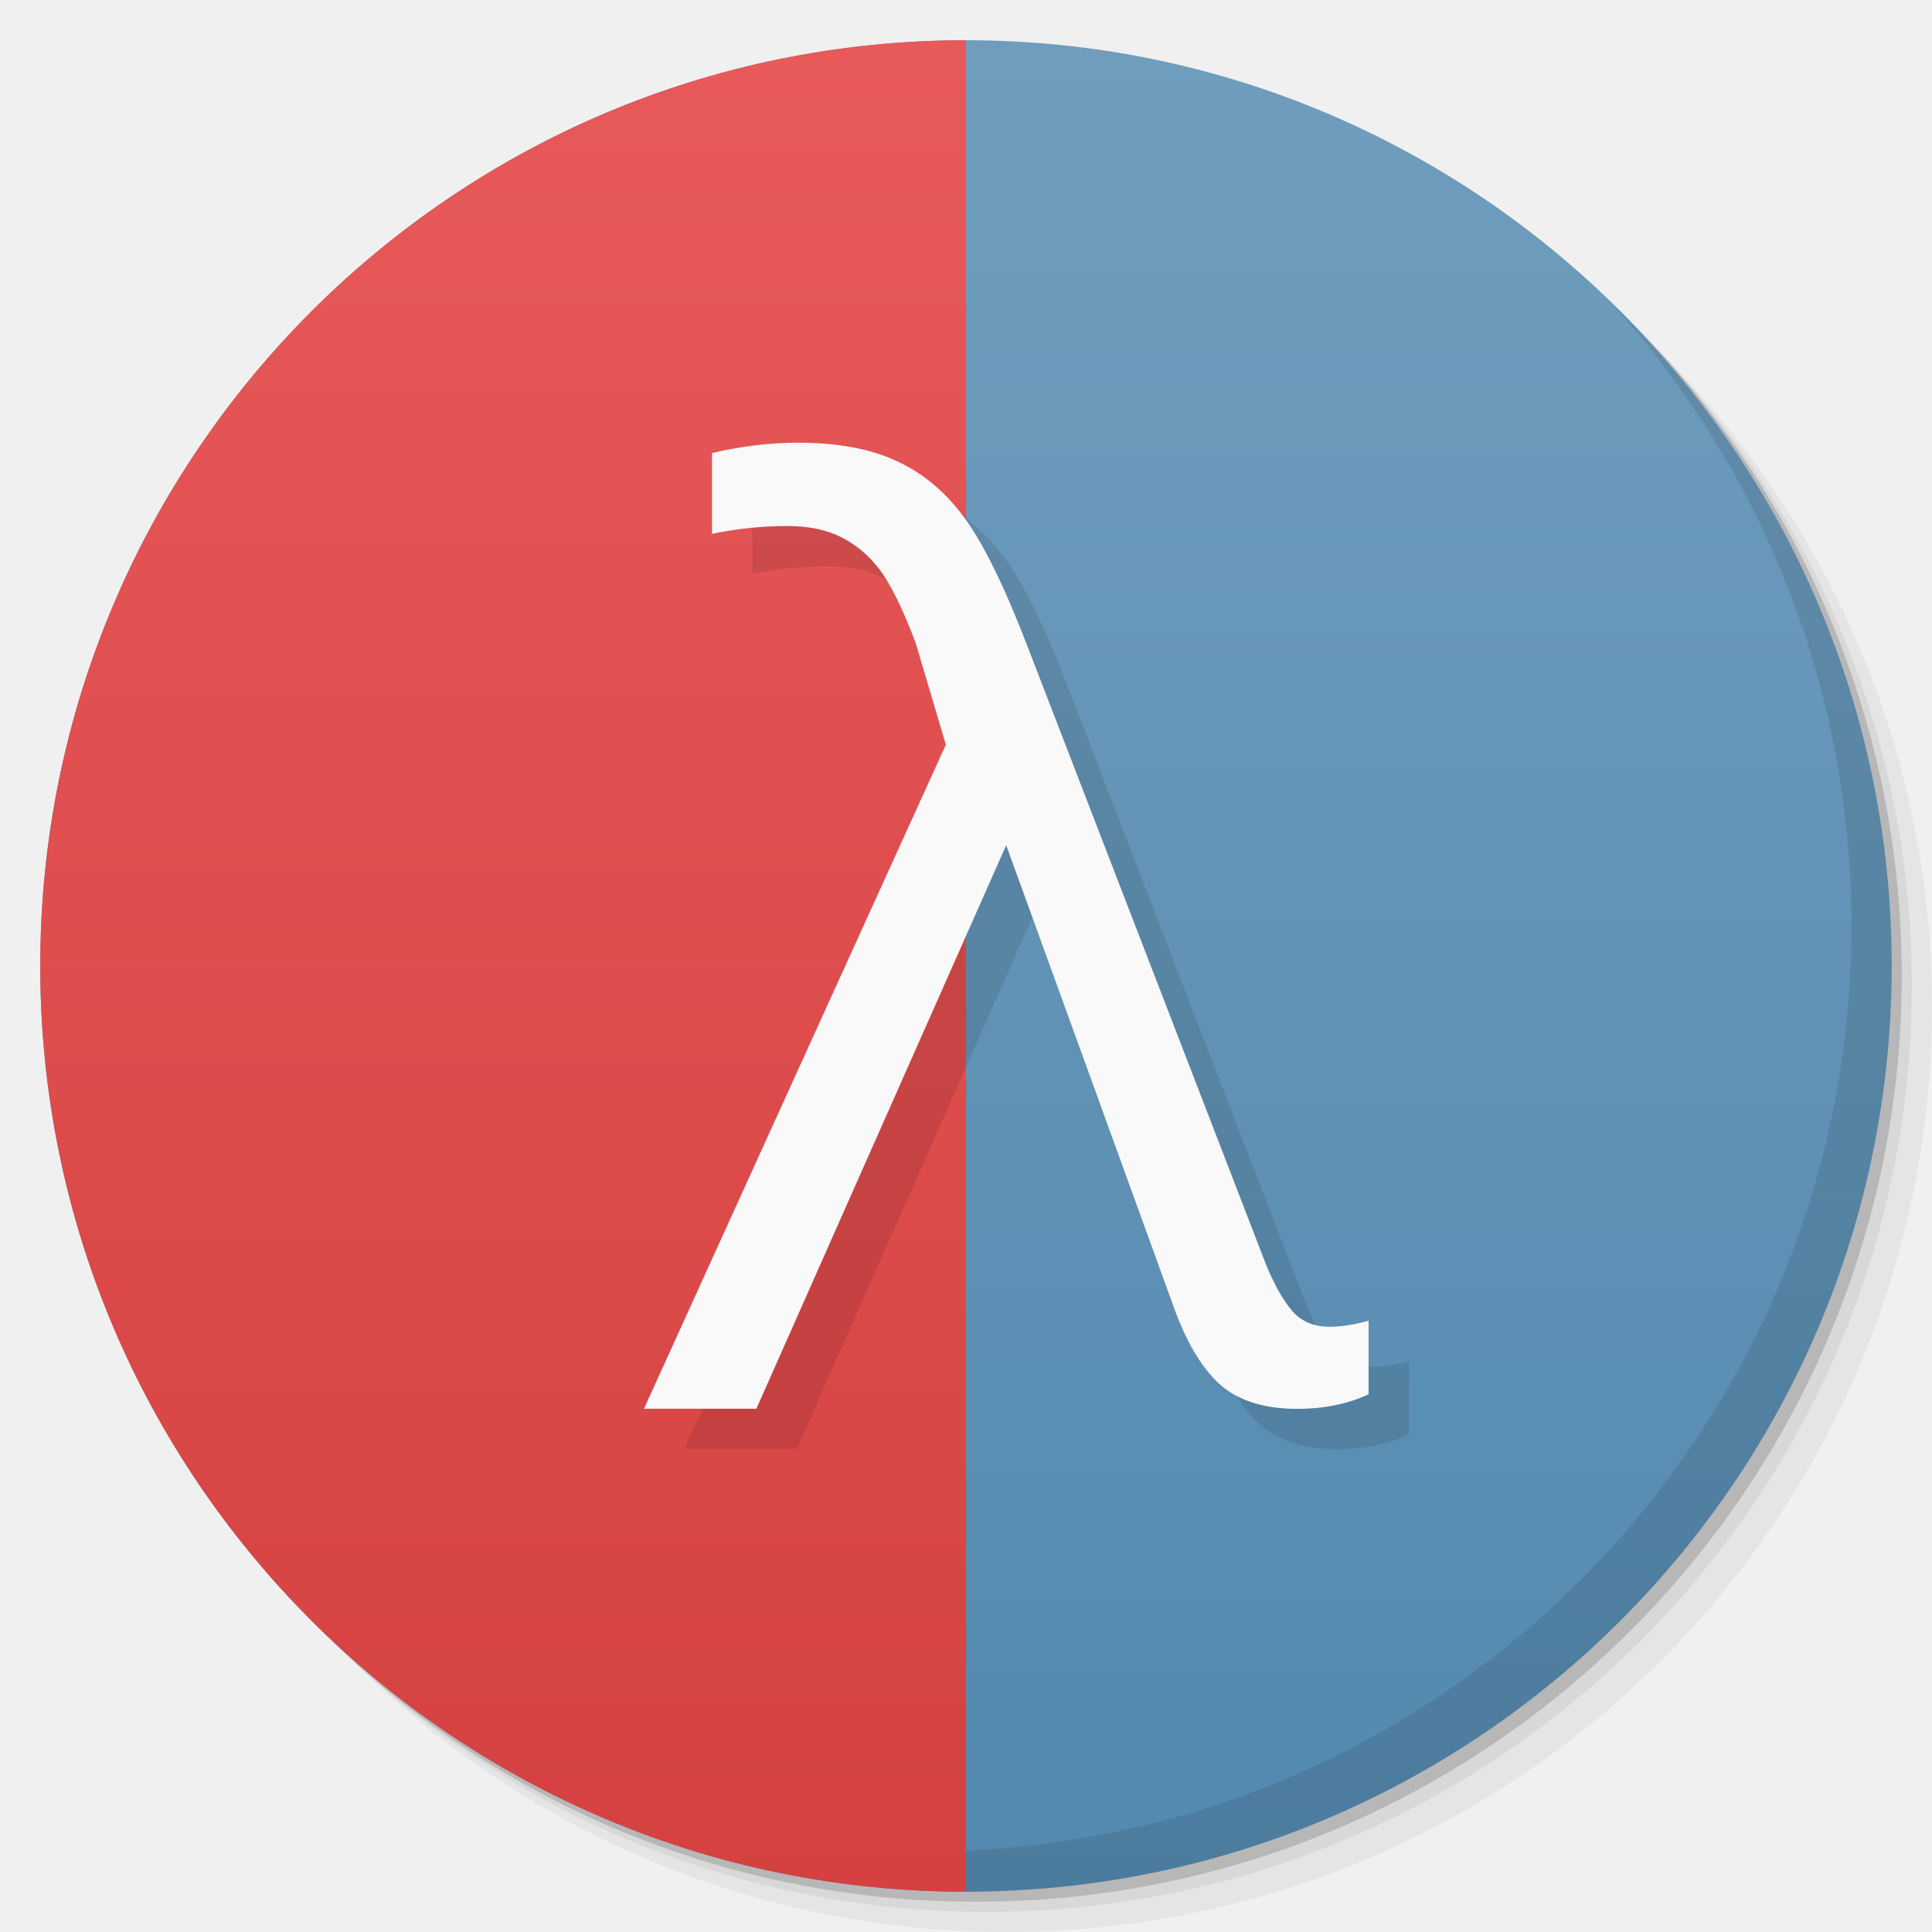
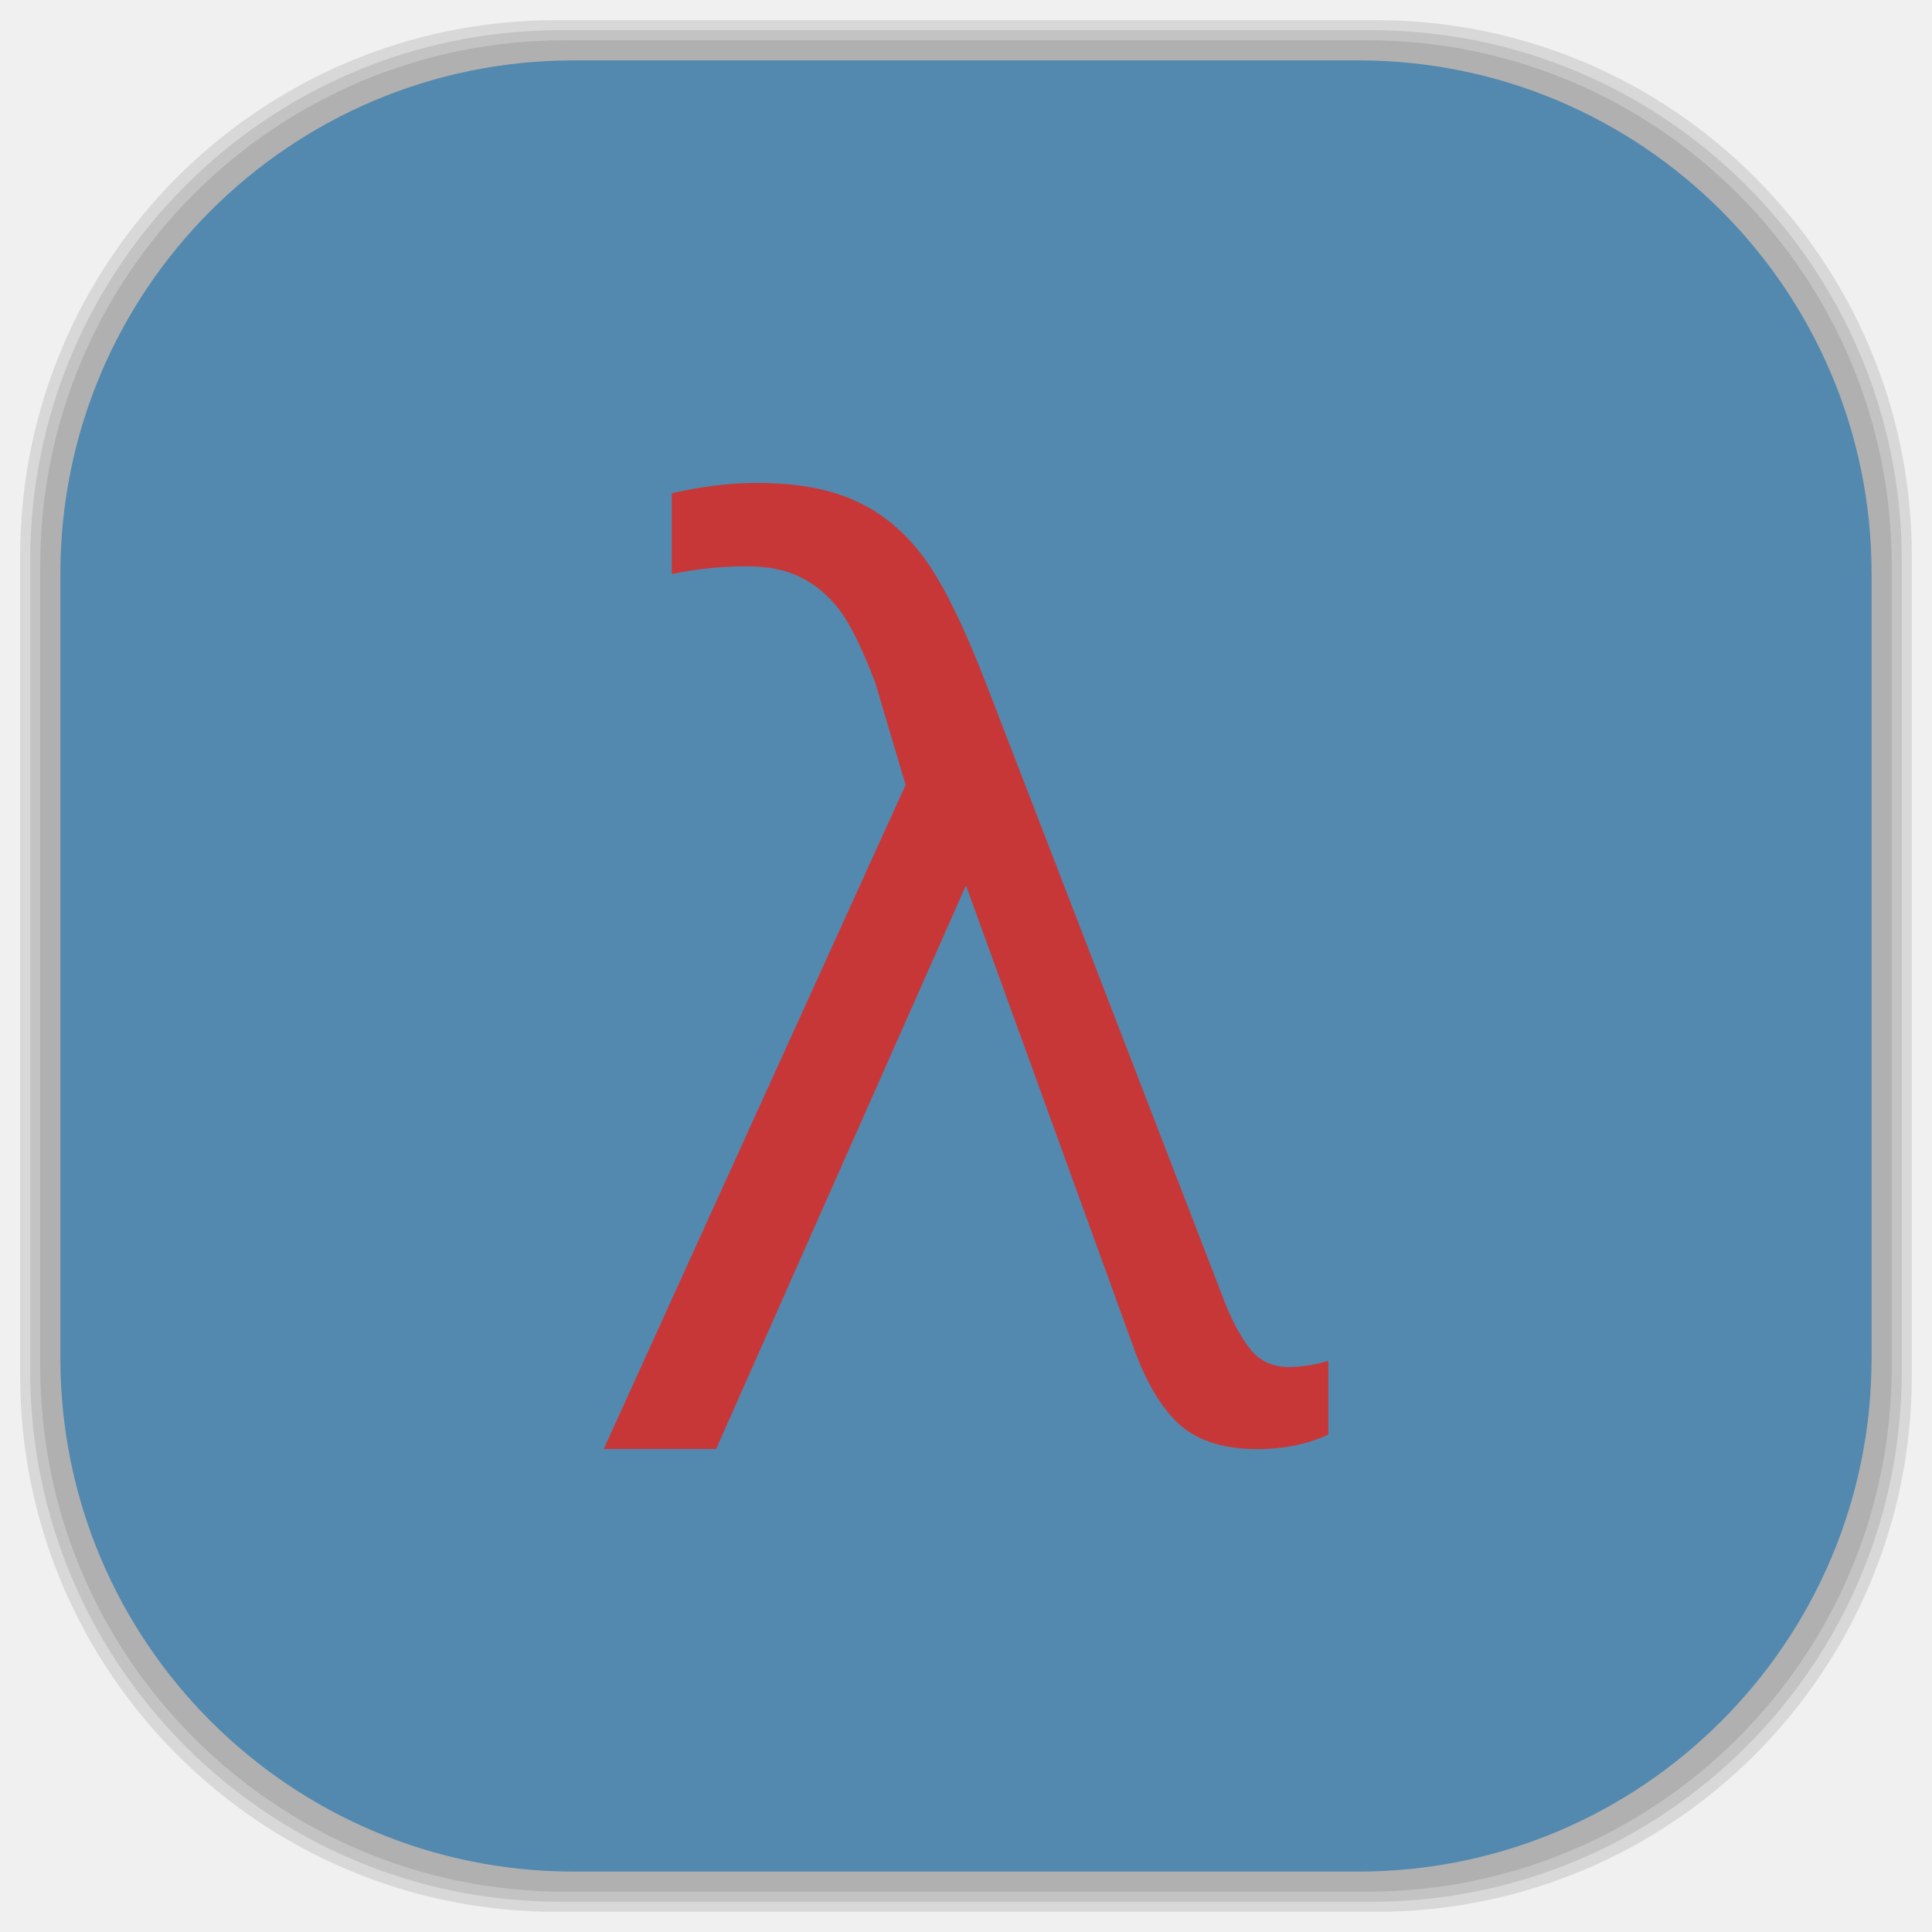
<svg xmlns="http://www.w3.org/2000/svg" xmlns:xlink="http://www.w3.org/1999/xlink" width="48" viewBox="0 0 13.547 13.547" height="48" id="svg2" version="1.1">
  <defs id="defs4">
    <linearGradient id="linearGradient4071">
      <stop style="stop-color:#d54141;stop-opacity:1;" offset="0" id="stop4073" />
      <stop style="stop-color:#e85959;stop-opacity:1;" offset="1" id="stop4075" />
    </linearGradient>
    <linearGradient id="linearGradient4027">
      <stop style="stop-color:#fe876a;stop-opacity:1;" offset="0" id="stop4029" />
      <stop style="stop-color:#ff9278;stop-opacity:1;" offset="1" id="stop4031" />
    </linearGradient>
    <linearGradient id="linearGradient4026">
      <stop style="stop-color:#666666;stop-opacity:1;" offset="0" id="stop4028" />
      <stop style="stop-color:#707070;stop-opacity:1;" offset="1" id="stop4030" />
    </linearGradient>
    <linearGradient id="linearGradient4011">
      <stop style="stop-color:#4f4f4f;stop-opacity:1;" offset="0" id="stop4013" />
      <stop style="stop-color:#595959;stop-opacity:1;" offset="1" id="stop4015" />
    </linearGradient>
    <linearGradient id="linearGradient4006">
      <stop style="stop-color:#d70909;stop-opacity:1;" offset="0" id="stop4008" />
      <stop style="stop-color:#ea0a0a;stop-opacity:1;" offset="1" id="stop4010" />
    </linearGradient>
    <linearGradient id="linearGradient3944">
      <stop style="stop-color:#333333;stop-opacity:1;" offset="0" id="stop3946" />
      <stop style="stop-color:#3d3d3d;stop-opacity:1;" offset="1" id="stop3948" />
    </linearGradient>
    <linearGradient id="0">
      <stop stop-color="#198ba6" id="stop7" />
      <stop offset="1" stop-color="#42c9e7" id="stop9" />
    </linearGradient>
    <clipPath id="clipPath11">
      <path d="m 489.217,197.275 c -2.603,0 -3.953,-1.367 -3.953,-3.971 l 0,0 0,-1.034 c 0,-2.604 1.35,-3.971 3.953,-3.971 l 0,0 1.035,0 c 2.62,0 3.97,1.367 3.97,3.971 l 0,0 0,1.034 c 0,2.604 -1.35,3.971 -3.97,3.971 l 0,0 -1.035,0 z" id="path13" />
    </clipPath>
    <linearGradient id="1">
      <stop stop-color="#620000" id="stop16" offset="0" style="stop-color:#f96963;stop-opacity:1;" />
      <stop offset="1" stop-color="#dd0f0f" id="stop18" style="stop-color:#f96963;stop-opacity:1;" />
    </linearGradient>
    <clipPath id="clipPath20">
      <rect y="223" x="307" height="42" width="42" transform="matrix(0,1,-1,0,0,0)" fill="url(#2)" color="#bebebe" rx="9" id="rect22" />
    </clipPath>
    <linearGradient xlink:href="#1" id="2" gradientUnits="userSpaceOnUse" gradientTransform="matrix(0.175,0,0,0.175,302.8,216)" y1="280" x2="0" y2="40" />
    <clipPath id="clipPath25">
      <rect y="85" x="433" height="22" width="22" fill="url(#3)" color="#bebebe" rx="4" id="rect27" />
    </clipPath>
    <linearGradient xlink:href="#1" id="3" gradientUnits="userSpaceOnUse" gradientTransform="matrix(0.0875,0,0,0.0875,430.9,81.5)" y1="291.43" x2="0" y2="40" />
    <clipPath id="clipPath30">
      <rect width="30" height="30" x="433" y="37" fill="url(#4)" color="#bebebe" rx="6" id="rect32" />
    </clipPath>
    <linearGradient xlink:href="#1" id="4" gradientUnits="userSpaceOnUse" gradientTransform="matrix(0.1193182,0,0,0.1193182,430.1364,32.22727)" y1="291.43" x2="0" y2="40" />
    <clipPath id="clipPath35">
      <rect width="16" height="16" x="304" y="212" transform="matrix(0,1,-1,0,0,0)" fill="url(#5)" color="#bebebe" rx="3" id="rect37" />
    </clipPath>
    <linearGradient xlink:href="#1" id="5" gradientUnits="userSpaceOnUse" gradientTransform="matrix(0.06666667,0,0,0.06666667,302.4,209.3333)" y1="280" x2="0" y2="40" />
    <clipPath id="clipPath40">
      <rect y="46" x="34" height="220" width="220" fill="url(#6)" color="#bebebe" rx="50" id="rect42" />
    </clipPath>
    <linearGradient xlink:href="#1" id="6" gradientUnits="userSpaceOnUse" gradientTransform="translate(0,-4)" y1="280" x2="0" y2="40" />
    <clipPath id="clipPath45">
      <rect y="142" x="290" height="60" width="60" fill="url(#7)" color="#bebebe" rx="12.5" id="rect47" />
    </clipPath>
    <linearGradient xlink:href="#1" id="7" gradientUnits="userSpaceOnUse" y1="204" x2="0" y2="140" />
    <clipPath id="clipPath50">
      <rect width="88" height="88" x="292" y="32" fill="url(#8)" color="#bebebe" rx="18" id="rect52" />
    </clipPath>
    <linearGradient xlink:href="#1" id="8" gradientUnits="userSpaceOnUse" y1="124" x2="0" y2="28" />
    <clipPath id="clipPath55">
      <rect y="101" x="417" height="22" width="22" fill="url(#9)" color="#bebebe" rx="5" id="rect57" />
    </clipPath>
    <linearGradient xlink:href="#1" id="9" gradientUnits="userSpaceOnUse" gradientTransform="matrix(0.0875,0,0,0.0875,414.9,97.5)" y1="302.86" x2="0" y2="28.571" />
    <clipPath id="clipPath60">
      <rect width="30" height="30" x="417" y="53" fill="url(#A)" color="#bebebe" rx="7" id="rect62" />
    </clipPath>
    <linearGradient xlink:href="#1" id="A" gradientUnits="userSpaceOnUse" gradientTransform="matrix(0.1193182,0,0,0.1193182,414.1364,48.22727)" y1="299.81" x2="0" y2="31.619" />
    <use id="B" opacity="0.2" fill="#ffffff" xlink:href="#U" />
    <clipPath id="clipPath66">
      <use xlink:href="#B" transform="matrix(8,0,0,8,-2141.576,-54.42424)" id="use68" />
    </clipPath>
    <clipPath id="clipPath70">
      <use xlink:href="#B" id="use72" />
    </clipPath>
    <use id="C" fill="none" xlink:href="#U" />
    <clipPath id="clipPath75">
      <use xlink:href="#C" id="use77" />
    </clipPath>
    <clipPath id="clipPath79">
      <use transform="matrix(8,0,0,8,-2141.576,-54.42424)" xlink:href="#C" id="use81" />
    </clipPath>
    <use id="D" fill="none" xlink:href="#U" />
    <clipPath id="clipPath84">
      <use xlink:href="#D" id="use86" />
    </clipPath>
    <clipPath id="clipPath88">
      <use transform="matrix(8,0,0,8,-2141.576,-54.42424)" xlink:href="#D" id="use90" />
    </clipPath>
    <use id="E" fill="none" xlink:href="#U" />
    <clipPath id="clipPath93">
      <use xlink:href="#E" id="use95" />
    </clipPath>
    <clipPath id="clipPath97">
      <use transform="matrix(8,0,0,8,-2141.576,-54.42424)" xlink:href="#E" id="use99" />
    </clipPath>
    <use id="F" fill="none" xlink:href="#U" />
    <clipPath id="clipPath102">
      <use xlink:href="#F" id="use104" />
    </clipPath>
    <clipPath id="clipPath106">
      <use transform="matrix(8,0,0,8,-2141.576,-54.42424)" xlink:href="#F" id="use108" />
    </clipPath>
    <use id="G" fill="none" xlink:href="#U" />
    <clipPath id="clipPath111">
      <use xlink:href="#G" id="use113" />
    </clipPath>
    <clipPath id="clipPath115">
      <use transform="matrix(8,0,0,8,-2141.576,-54.42424)" xlink:href="#G" id="use117" />
    </clipPath>
    <use id="H" fill="none" xlink:href="#U" />
    <clipPath id="clipPath120">
      <use xlink:href="#H" id="use122" />
    </clipPath>
    <clipPath id="clipPath124">
      <use transform="matrix(8,0,0,8,-2141.576,-54.42424)" xlink:href="#H" id="use126" />
    </clipPath>
    <use id="I" fill="none" xlink:href="#U" />
    <clipPath id="clipPath129">
      <use xlink:href="#I" id="use131" />
    </clipPath>
    <clipPath id="clipPath133">
      <rect y="223" x="307" height="42" width="42" transform="matrix(0,1,-1,0,0,0)" fill="url(#2)" color="#bebebe" rx="9" id="rect135" />
    </clipPath>
    <clipPath id="clipPath137">
      <rect y="85" x="433" height="22" width="22" fill="url(#3)" color="#bebebe" rx="4" id="rect139" />
    </clipPath>
    <clipPath id="clipPath141">
      <rect width="30" height="30" x="433" y="37" fill="url(#4)" color="#bebebe" rx="6" id="rect143" />
    </clipPath>
    <clipPath id="clipPath145">
      <rect width="16" height="16" x="304" y="212" transform="matrix(0,1,-1,0,0,0)" fill="url(#5)" color="#bebebe" rx="3" id="rect147" />
    </clipPath>
    <clipPath id="clipPath149">
      <rect y="46" x="34" height="220" width="220" fill="url(#6)" color="#bebebe" rx="50" id="rect151" />
    </clipPath>
    <clipPath id="clipPath153">
      <rect y="142" x="290" height="60" width="60" fill="url(#7)" color="#bebebe" rx="12.5" id="rect155" />
    </clipPath>
    <clipPath id="clipPath157">
      <rect width="88" height="88" x="292" y="32" fill="url(#8)" color="#bebebe" rx="18" id="rect159" />
    </clipPath>
    <clipPath id="clipPath161">
      <rect y="101" x="417" height="22" width="22" fill="url(#9)" color="#bebebe" rx="5" id="rect163" />
    </clipPath>
    <clipPath id="clipPath165">
      <rect width="30" height="30" x="417" y="53" fill="url(#A)" color="#bebebe" rx="7" id="rect167" />
    </clipPath>
    <clipPath id="clipPath169">
      <use transform="matrix(8,0,0,8,-2141.576,-54.42424)" xlink:href="#I" id="use171" />
    </clipPath>
    <use id="J" fill="none" xlink:href="#U" />
    <clipPath id="clipPath174">
      <use xlink:href="#J" id="use176" />
    </clipPath>
    <clipPath id="clipPath178">
      <use transform="matrix(8,0,0,8,-2141.576,-54.42424)" xlink:href="#J" id="use180" />
    </clipPath>
    <use id="K" fill="none" xlink:href="#U" />
    <clipPath id="clipPath183">
      <use xlink:href="#K" id="use185" />
    </clipPath>
    <clipPath id="clipPath187">
      <use transform="matrix(8,0,0,8,-2141.576,-54.42424)" xlink:href="#K" id="use189" />
    </clipPath>
    <use id="L" fill="none" xlink:href="#U" />
    <clipPath id="clipPath192">
      <use xlink:href="#L" id="use194" />
    </clipPath>
    <clipPath id="clipPath196">
      <use transform="matrix(8,0,0,8,-2141.576,-54.42424)" xlink:href="#L" id="use198" />
    </clipPath>
    <use id="M" fill="none" xlink:href="#U" />
    <clipPath id="clipPath201">
      <use xlink:href="#M" id="use203" />
    </clipPath>
    <clipPath id="clipPath205">
      <use transform="matrix(8,0,0,8,-2141.576,-54.42424)" xlink:href="#M" id="use207" />
    </clipPath>
    <use id="N" fill="none" xlink:href="#U" />
    <clipPath id="clipPath210">
      <use xlink:href="#N" id="use212" />
    </clipPath>
    <clipPath id="clipPath214">
      <use transform="matrix(8,0,0,8,-2141.576,-54.42424)" xlink:href="#N" id="use216" />
    </clipPath>
    <use id="O" fill="none" xlink:href="#U" />
    <clipPath id="clipPath219">
      <use xlink:href="#O" id="use221" />
    </clipPath>
    <clipPath id="clipPath223">
      <use transform="matrix(8,0,0,8,-2141.576,-54.42424)" xlink:href="#O" id="use225" />
    </clipPath>
    <clipPath id="clipPath227">
      <path d="m 296,26 a 10,10 0 1 1 -20,0 10,10 0 1 1 20,0 z" id="path229" />
    </clipPath>
    <linearGradient gradientUnits="userSpaceOnUse" x2="0" y2="40" y1="280" xlink:href="#Q" id="P" gradientTransform="matrix(.175 0 0 .175 302.8 216)" />
    <linearGradient id="Q">
      <stop stop-color="#151515" id="stop233" />
      <stop offset="1" stop-color="#222" id="stop235" />
    </linearGradient>
    <linearGradient gradientUnits="userSpaceOnUse" x2="0" y2="90" y1="230" xlink:href="#Q" id="R" gradientTransform="matrix(.375 0 0 .375 298 16)" />
    <linearGradient gradientUnits="userSpaceOnUse" x2="0" y2="90" y1="230" xlink:href="#Q" id="S" gradientTransform="matrix(.25 0 0 .25 300 132)" />
    <clipPath id="clipPath239">
      <rect height="20" rx="4" y="78" x="434" width="20" color="#bebebe" id="rect241" />
    </clipPath>
    <clipPath id="clipPath243">
      <rect height="22" rx="4" y="77" x="433" width="22" color="#bebebe" id="rect245" />
    </clipPath>
    <clipPath id="clipPath247">
      <rect height="22" rx="5" y="77" x="433" width="22" color="#bebebe" id="rect249" />
    </clipPath>
    <clipPath id="clipPath251">
      <rect height="30" rx="6" y="29" x="433" width="30" color="#bebebe" id="rect253" />
    </clipPath>
    <clipPath id="clipPath255">
      <rect transform="matrix(0 -1 1 0 0 0)" height="60" rx="12.5" y="142" x="306" width="60" fill="url(#S)" color="#bebebe" id="rect257" />
    </clipPath>
    <clipPath id="clipPath259">
      <rect height="90" rx="18.75" y="31" x="307" width="90" fill="url(#R)" color="#bebebe" id="rect261" />
    </clipPath>
    <clipPath id="clipPath263">
      <rect height="30" rx="4" y="29" x="433" width="30" opacity="0.2" fill="#6d6d6d" color="#bebebe" id="rect265" />
    </clipPath>
    <clipPath id="clipPath267">
      <rect height="22" rx="3" y="77" x="433" width="22" opacity="0.2" fill="#6d6d6d" color="#bebebe" id="rect269" />
    </clipPath>
    <clipPath id="clipPath271">
      <path d="m 144,70 c -49.706,0 -90,40.294 -90,90 0,49.706 40.294,90 90,90 49.706,0 90,-40.294 90,-90 0,-49.706 -40.294,-90 -90,-90 z m 0,32.188 c 32.033,0 58,25.967 58,58 0,32.033 -25.967,58 -58,58 -32.033,0 -58,-25.967 -58,-58 0,-32.033 25.967,-58 58,-58 z" id="path273" />
    </clipPath>
    <clipPath id="clipPath275">
      <path d="m 152,204 a 8,8 0 1 1 -16,0 8,8 0 1 1 16,0 z" id="path277" />
    </clipPath>
    <clipPath id="clipPath279">
      <rect height="16" rx="3" y="116" x="432" width="16" color="#bebebe" id="rect281" />
    </clipPath>
    <clipPath id="clipPath283">
      <path d="m 145,215 c 33.137,0 60,-26.863 60,-60 0,-33.137 -26.863,-60 -60,-60 -33.137,0 -60,26.863 -60,60 0,12.507 3.829,24.106 10.375,33.719 L 89,211 111.281,204.625 C 120.894,211.172 132.493,215 145,215 z" id="path285" />
    </clipPath>
    <clipPath id="clipPath287">
      <path d="m 98.031,23.191 c -41.492,1.052 -74.844,35.068 -74.844,76.812 0,42.407 34.406,76.812 76.812,76.812 42.407,0 76.812,-34.406 76.812,-76.812 0,-42.407 -34.406,-76.812 -76.812,-76.812 -0.663,0 -1.31,-0.017 -1.969,0 z M 100,50.66 c 27.245,0 49.344,22.099 49.344,49.344 -1e-5,27.245 -22.099,49.344 -49.344,49.344 -27.245,-1e-5 -49.344,-22.099 -49.344,-49.344 0,-27.245 22.099,-49.344 49.344,-49.344 z" id="path289" />
    </clipPath>
    <clipPath id="clipPath291">
      <rect height="16" rx="2" y="116" x="432" width="16" opacity="0.2" fill="#6d6d6d" color="#bebebe" id="rect293" />
    </clipPath>
    <clipPath id="clipPath295">
      <rect height="240" rx="50" y="36" x="24" width="240" fill="#986767" color="#bebebe" id="rect297" />
    </clipPath>
    <clipPath id="clipPath299">
      <rect transform="rotate(90)" height="42" rx="9" y="223" x="307" width="42" fill="url(#P)" color="#bebebe" id="rect301" />
    </clipPath>
    <linearGradient xlink:href="#0" id="T" gradientUnits="userSpaceOnUse" gradientTransform="matrix(1.210546,0,0,1.212299,-131.3481,-325.0735)" y1="279.1" x2="0" y2="268.33" />
    <path id="U" d="m 296,26 a 10,10 0 1 1 -20,0 10,10 0 1 1 20,0 z" color="#000000" />
    <linearGradient xlink:href="#W" id="V" y1="46.752" x2="0" y2="-24.433" gradientUnits="userSpaceOnUse" />
    <linearGradient id="W">
      <stop stop-color="#c7c7c7" id="stop307" />
      <stop offset="1" stop-color="#dedede" id="stop309" />
    </linearGradient>
    <linearGradient xlink:href="#W" id="linearGradient3312" gradientUnits="userSpaceOnUse" y1="46.752" x2="0" y2="-24.433" gradientTransform="matrix(0.2363048,0,0,0.1863373,-11.35038,4.834975)" />
    <linearGradient xlink:href="#W-1" id="linearGradient3312-3" gradientUnits="userSpaceOnUse" y1="46.752" x2="0" y2="-24.433" gradientTransform="matrix(0.2363048,0,0,0.1863373,-11.35038,4.834975)" />
    <linearGradient id="W-1">
      <stop stop-color="#c7c7c7" id="stop307-9" />
      <stop offset="1" stop-color="#dedede" id="stop309-6" />
    </linearGradient>
    <linearGradient xlink:href="#1" id="linearGradient3938" x1="7.056" y1="13.264" x2="6.773" y2="0.282" gradientUnits="userSpaceOnUse" />
    <linearGradient xlink:href="#linearGradient3944" id="linearGradient3990" gradientUnits="userSpaceOnUse" x1="-25.5" y1="15" x2="-25.5" y2="11" />
    <linearGradient xlink:href="#linearGradient3944" id="linearGradient3992" gradientUnits="userSpaceOnUse" x1="-25.5" y1="15" x2="-25.5" y2="11" gradientTransform="matrix(15.33333,0,0,11.5,415,-125.5)" />
    <linearGradient xlink:href="#linearGradient3944" id="linearGradient4001" gradientUnits="userSpaceOnUse" x1="-25.5" y1="15" x2="-25.5" y2="11" />
    <linearGradient xlink:href="#linearGradient3944" id="linearGradient4008" gradientUnits="userSpaceOnUse" x1="-25.5" y1="15" x2="-25.5" y2="11" />
    <linearGradient xlink:href="#linearGradient3944" id="linearGradient4013" gradientUnits="userSpaceOnUse" x1="-25.5" y1="15" x2="-25.5" y2="11" />
    <linearGradient xlink:href="#linearGradient3944" id="linearGradient4015" gradientUnits="userSpaceOnUse" x1="-25.5" y1="15" x2="-25.5" y2="11" gradientTransform="matrix(15.33333,0,0,11.5,415,-125.5)" />
    <linearGradient xlink:href="#linearGradient3944" id="linearGradient4022" gradientUnits="userSpaceOnUse" x1="-25.5" y1="15" x2="-25.5" y2="11" />
    <linearGradient xlink:href="#linearGradient3944" id="linearGradient4024" gradientUnits="userSpaceOnUse" x1="-25.5" y1="15" x2="-25.5" y2="11" gradientTransform="matrix(15.33333,0,0,11.5,415,-125.5)" />
    <linearGradient xlink:href="#linearGradient3944" id="linearGradient4031" gradientUnits="userSpaceOnUse" x1="-25.5" y1="15" x2="-25.5" y2="11" />
    <linearGradient xlink:href="#linearGradient3944" id="linearGradient4036" gradientUnits="userSpaceOnUse" x1="-25.5" y1="15" x2="-25.5" y2="11" />
    <linearGradient xlink:href="#linearGradient4460" id="linearGradient3019" gradientUnits="userSpaceOnUse" gradientTransform="matrix(1.10525,0,0,1.10525,-148.5372,-295.8149)" y1="279.096" x2="0" y2="268.33" />
    <linearGradient id="linearGradient4460">
      <stop offset="0" style="stop-color:#1d1d1d" id="stop7-3" />
      <stop offset="1" style="stop-color:#333" id="stop9-8" />
    </linearGradient>
    <linearGradient xlink:href="#linearGradient3798" id="linearGradient3804" x1="24" y1="47" x2="24" y2="1" gradientUnits="userSpaceOnUse" />
    <linearGradient id="linearGradient3798">
      <stop style="stop-color:#656565;stop-opacity:1;" offset="0" id="stop3800" />
      <stop style="stop-color:#6f6f6f;stop-opacity:1;" offset="1" id="stop3802" />
    </linearGradient>
    <linearGradient gradientTransform="matrix(0.2822222,0,0,0.2822222,14.97003,0.2173797)" y2="1" x2="24" y1="47" x1="24" gradientUnits="userSpaceOnUse" id="linearGradient3244" xlink:href="#linearGradient3798" />
    <linearGradient gradientTransform="translate(0,-1004.362)" y2="1047.36" x2="0" y1="1028.36" gradientUnits="userSpaceOnUse" id="0-8" xlink:href="#1-8" />
    <linearGradient id="1-8">
      <stop stop-color="#ffffff" id="stop3236" />
      <stop offset="1" stop-color="#ffffff" stop-opacity="0" id="stop3238" />
    </linearGradient>
    <linearGradient xlink:href="#3-9" id="2-6" gradientUnits="userSpaceOnUse" y1="1028.36" x2="0" y2="1047.36" gradientTransform="matrix(1,0,0,-1,0,1052.362)" />
    <linearGradient id="3-9">
      <stop id="stop3242" />
      <stop offset="1" stop-opacity="0" id="stop3244" />
    </linearGradient>
    <linearGradient xlink:href="#linearGradient3979" id="linearGradient3985" x1="46.981" y1="13.914" x2="92.631" y2="13.914" gradientUnits="userSpaceOnUse" />
    <linearGradient id="linearGradient3979">
      <stop style="stop-color:#00b6c0;stop-opacity:1;" offset="0" id="stop3981" />
      <stop style="stop-color:#00c9d4;stop-opacity:1;" offset="1" id="stop3983" />
    </linearGradient>
    <linearGradient y2="13.914" x2="92.631" y1="13.914" x1="46.981" gradientUnits="userSpaceOnUse" id="linearGradient3241" xlink:href="#linearGradient3979" />
    <linearGradient xlink:href="#linearGradient3988" id="linearGradient3994" x1="46.981" y1="13.914" x2="92.631" y2="13.914" gradientUnits="userSpaceOnUse" />
    <linearGradient id="linearGradient3988">
      <stop style="stop-color:#4ec5d6;stop-opacity:1;" offset="0" id="stop3990" />
      <stop style="stop-color:#5ecada;stop-opacity:1;" offset="1" id="stop3992" />
    </linearGradient>
    <linearGradient y2="13.914" x2="92.631" y1="13.914" x1="46.981" gradientUnits="userSpaceOnUse" id="linearGradient3246" xlink:href="#linearGradient3988" />
    <linearGradient xlink:href="#linearGradient4016" id="linearGradient4023" x1="46.981" y1="13.914" x2="92.631" y2="13.914" gradientUnits="userSpaceOnUse" />
    <linearGradient id="linearGradient4016">
      <stop style="stop-color:#005699;stop-opacity:1;" offset="0" id="stop4018" />
      <stop style="stop-color:#0061ac;stop-opacity:1;" offset="1" id="stop4020" />
    </linearGradient>
    <linearGradient y2="13.914" x2="92.631" y1="13.914" x1="46.981" gradientUnits="userSpaceOnUse" id="linearGradient3242" xlink:href="#linearGradient4016" />
    <linearGradient xlink:href="#0-89" id="1-9" x1="7.098" y1="13.146" x2="7.06" y2="1.05" gradientUnits="userSpaceOnUse" />
    <linearGradient id="0-89">
      <stop stop-color="#00a6f7" id="stop7-5" />
      <stop offset="1" stop-color="#00befa" id="stop9-1" />
    </linearGradient>
    <linearGradient gradientTransform="translate(-16.3274,-0.9358437)" y2="1.05" x2="7.06" y1="13.146" x1="7.098" gradientUnits="userSpaceOnUse" id="linearGradient3012" xlink:href="#0-89" />
    <linearGradient xlink:href="#0-5" id="linearGradient4033" x1="-27" y1="13" x2="-24" y2="13" gradientUnits="userSpaceOnUse" />
    <linearGradient xlink:href="#linearGradient4460-8" id="linearGradient3018" gradientUnits="userSpaceOnUse" gradientTransform="matrix(1.10525,0,0,1.10525,-134.2787,-295.7618)" y1="279.096" x2="0" y2="268.33" />
    <linearGradient id="linearGradient4460-8">
      <stop offset="0" style="stop-color:#9a773c" id="stop7-8" />
      <stop offset="1" style="stop-color:#bd9655" id="stop9-81" />
    </linearGradient>
    <linearGradient x2="0" gradientUnits="userSpaceOnUse" y2="268.33" y1="279.096" id="linearGradient3853" xlink:href="#linearGradient4460-9" gradientTransform="matrix(1.10525,0,0,1.10525,-134.2787,-295.7618)" />
    <linearGradient id="linearGradient4460-9">
      <stop id="stop4454" style="stop-color:#a171c6;stop-opacity:1;" offset="0" />
      <stop id="stop4456" style="stop-color:#b08eca;stop-opacity:1;" offset="1" />
    </linearGradient>
    <linearGradient y2="268.33" x2="0" y1="279.1" gradientTransform="matrix(1.09524,0,0,1.09524,-133.0018,-293.022)" gradientUnits="userSpaceOnUse" id="1-3" xlink:href="#0-4" />
    <linearGradient id="0-4">
      <stop id="stop3243" stop-color="#d7d7d7" offset="0" style="stop-color:#e5e5e5;stop-opacity:1;" />
      <stop id="stop3245" stop-color="#f1f1f1" offset="1" />
    </linearGradient>
    <linearGradient xlink:href="#0-4" id="linearGradient3301" gradientUnits="userSpaceOnUse" gradientTransform="matrix(1.095259,0,0,1.095259,-149.9371,-293.0278)" y1="279.1" x2="0" y2="268.33" />
    <linearGradient y2="268.33" x2="0" y1="279.1" gradientTransform="matrix(1.10525,0,0,1.10525,-134.2787,-295.7618)" gradientUnits="userSpaceOnUse" id="1-5" xlink:href="#0-5" />
    <linearGradient id="0-5">
      <stop id="stop3264" stop-color="#215987" offset="0" style="stop-color:#5080a7;stop-opacity:1;" />
      <stop id="stop3266" stop-color="#628fb9" offset="1" style="stop-color:#709fcb;stop-opacity:1;" />
    </linearGradient>
-     <linearGradient xlink:href="#linearGradient4071" id="linearGradient4077" x1="18" y1="47" x2="18" y2="1" gradientUnits="userSpaceOnUse" />
+     <linearGradient xlink:href="#linearGradient4071" id="linearGradient4077" x1="18" y1="47" x2="18" y2="1" gradientUnits="userSpaceOnUse" gradientTransform="matrix(0.2822222,0,0,0.2822222,18.25004,4.474203)" />
    <linearGradient xlink:href="#linearGradient3979-9" id="linearGradient4075" x1="24" y1="1051.36" x2="24" y2="1005.36" gradientUnits="userSpaceOnUse" />
    <linearGradient id="linearGradient3979-9">
      <stop style="stop-color:#5389af;stop-opacity:1;" offset="0" id="stop3981-1" />
      <stop style="stop-color:#709dbd;stop-opacity:1;" offset="1" id="stop3983-9" />
    </linearGradient>
    <linearGradient xlink:href="#linearGradient3979-9" id="linearGradient3185" x1="24" y1="1051.36" x2="24" y2="1005.36" gradientUnits="userSpaceOnUse" />
    <linearGradient id="linearGradient3187">
      <stop style="stop-color:#5389af;stop-opacity:1;" offset="0" id="stop3189" />
      <stop style="stop-color:#709dbd;stop-opacity:1;" offset="1" id="stop3191" />
    </linearGradient>
    <linearGradient y2="1005.36" x2="24" y1="1051.36" x1="24" gradientUnits="userSpaceOnUse" id="linearGradient3195" xlink:href="#linearGradient3979-9" />
    <linearGradient y2="1005.36" x2="24" y1="1051.36" x1="24" gradientUnits="userSpaceOnUse" id="linearGradient3197" xlink:href="#linearGradient3979-9" />
    <linearGradient xlink:href="#linearGradient3979-9" id="linearGradient4139" gradientUnits="userSpaceOnUse" x1="-27" y1="13" x2="-24" y2="13" />
+     <linearGradient id="linearGradient3764" x1="1" x2="47" gradientUnits="userSpaceOnUse" gradientTransform="matrix(0,-1,1,0,-1.5e-6,48)">
+       <stop stop-color="#b5945b" stop-opacity="1" id="stop7-57" />
+       <stop offset="1" stop-color="#bb9e69" stop-opacity="1" id="stop9-0" />
+     </linearGradient>
+     <clipPath id="clipPath-899834956">
+       <g transform="translate(0,-1004.362)" id="g12">
+         <path d="m -24 13 c 0 1.105 -0.672 2 -1.5 2 -0.828 0 -1.5 -0.895 -1.5 -2 0 -1.105 0.672 -2 1.5 -2 0.828 0 1.5 0.895 1.5 2 z" transform="matrix(15.33333,0,0,11.5,415,878.8622)" fill="#1890d0" id="path14" />
+       </g>
+     </clipPath>
+     <clipPath id="clipPath-909443126">
+       <g transform="translate(0,-1004.362)" id="g17">
+         <path d="m -24 13 c 0 1.105 -0.672 2 -1.5 2 -0.828 0 -1.5 -0.895 -1.5 -2 0 -1.105 0.672 -2 1.5 -2 0.828 0 1.5 0.895 1.5 2 z" transform="matrix(15.33333,0,0,11.5,415,878.8622)" fill="#1890d0" id="path19" />
+       </g>
+     </clipPath>
+     <clipPath id="clipPath-909443126-7">
+       <g transform="translate(0,-1004.362)" id="g17-2">
+         <path style="fill:#1890d0" d="m -24,13 c 0,1.105 -0.672,2 -1.5,2 -0.828,0 -1.5,-0.895 -1.5,-2 0,-1.105 0.672,-2 1.5,-2 0.828,0 1.5,0.895 1.5,2 z" transform="matrix(15.33333,0,0,11.5,415,878.8622)" id="path19-3" />
+       </g>
+     </clipPath>
+     <linearGradient id="linearGradient3759">
+       <stop id="stop3761" offset="0" style="stop-color:#a75e15;stop-opacity:1;" />
+       <stop id="stop3763" offset="1" style="stop-color:#ffffff;stop-opacity:0;" />
+     </linearGradient>
+     <linearGradient id="linearGradient3777">
+       <stop id="stop3779" offset="0" style="stop-color:#e0dd00;stop-opacity:1;" />
+       <stop id="stop3781" offset="1" style="stop-color:#000000;stop-opacity:0;" />
+     </linearGradient>
  </defs>
-   <g id="layer1">
-     <path style="opacity:0.05;fill:#000000;fill-opacity:1;stroke:none" d="M 25,2 C 12.297,2 2,12.297 2,25 2,31.367 4.601,37.117 8.781,41.281 12.866,44.994 18.296,47.25 24.25,47.25 c 12.703,0 23,-10.297 23,-23 0,-5.954 -2.256,-11.384 -5.969,-15.469 C 37.117,4.601 31.367,2 25,2 z M 41.281,8.781 C 45.136,12.894 47.5,18.419 47.5,24.5 c 0,12.703 -10.297,23 -23,23 C 18.419,47.5 12.894,45.136 8.781,41.281 12.941,45.425 18.665,48 25,48 37.703,48 48,37.703 48,25 48,18.665 45.425,12.941 41.281,8.781 z" transform="scale(0.2822222,0.2822222)" id="path3978" />
-     <path style="opacity:0.1;fill:#000000;fill-opacity:1;stroke:none" d="M 41.281,8.781 C 44.994,12.866 47.25,18.296 47.25,24.25 c 0,12.703 -10.297,23 -23,23 -5.954,0 -11.384,-2.256 -15.469,-5.969 C 12.894,45.136 18.419,47.5 24.5,47.5 c 12.703,0 23,-10.297 23,-23 0,-6.081 -2.364,-11.606 -6.219,-15.719 z" transform="scale(0.2822222,0.2822222)" id="path3976" />
-     <path transform="matrix(4.327407,0,0,3.245556,117.1928,-35.34833)" d="m -24,13 a 1.5,2 0 1 1 -3,0 1.5,2 0 1 1 3,0 z" id="path3952" style="opacity:0.2;fill:#000000;fill-opacity:1;stroke:none" />
-   </g>
  <g id="layer2">
-     <path style="fill:url(#linearGradient4139);fill-opacity:1;stroke:none" id="path3942" d="m -24,13 a 1.5,2 0 1 1 -3,0 1.5,2 0 1 1 3,0 z" transform="matrix(0,-4.327407,3.245556,0,-35.41889,-103.5756)" />
-     <path style="opacity:0.1;fill:#000000;fill-opacity:1;stroke:none" d="M 40.031 7.531 C 43.744 11.616 46 17.046 46 23 C 46 35.703 35.703 46 23 46 C 17.046 46 11.616 43.744 7.531 40.031 C 11.709 44.323 17.538 47 24 47 C 36.703 47 47 36.703 47 24 C 47 17.538 44.323 11.709 40.031 7.531 z " id="path4027" transform="scale(0.2822222,0.2822222)" />
-     <path style="fill:url(#linearGradient4077);fill-opacity:1;stroke:none" d="M 24 1 C 11.297 1 1 11.297 1 24 C 1 36.703 11.297 47 24 47 L 24 1 z " transform="scale(0.2822222,0.2822222)" id="rect4047" />
-   </g>
-   <g id="layer3">
-     <g id="g4043" style="font-size:9.054px;font-style:normal;font-variant:normal;font-weight:normal;font-stretch:normal;line-height:125%;letter-spacing:0px;word-spacing:0px;opacity:0.1;fill:#000000;fill-opacity:1;stroke:none;font-family:Open Sans;-inkscape-font-specification:Open Sans" transform="matrix(1.037105,0,0,0.9642226,0.2822538,0)">
-       <path id="path4045" style="fill:#000000;fill-opacity:1" d="M 4.354,10.537 6.395,5.708 6.189,4.962 C 6.1,4.712 6.019,4.535 5.945,4.432 5.872,4.329 5.785,4.251 5.685,4.198 5.587,4.145 5.467,4.118 5.322,4.118 c -0.171,6.4e-6 -0.34,0.019 -0.508,0.057 l 0,-0.588 c 0.2,-0.05 0.393,-0.075 0.579,-0.075 0.268,6.9e-6 0.491,0.044 0.668,0.133 0.18,0.088 0.335,0.228 0.464,0.42 0.13,0.192 0.274,0.511 0.433,0.959 l 1.605,4.474 c 0.056,0.144 0.115,0.255 0.177,0.332 0.062,0.074 0.144,0.111 0.248,0.111 0.08,5e-7 0.168,-0.015 0.265,-0.044 l 0,0.535 c -0.141,0.071 -0.302,0.106 -0.482,0.106 -0.218,0 -0.389,-0.056 -0.513,-0.168 C 8.137,10.257 8.034,10.079 7.948,9.834 L 6.803,6.439 5.114,10.537" />
+     <g id="g3312" transform="scale(0.2822222,0.2822222)">
+       <g id="layer2-5">
+         <rect ry="13.037" rx="13.037" y="1" x="1" height="46" width="46" id="rect3007" style="opacity:0.1;fill:#000000;fill-opacity:1;fill-rule:nonzero;stroke:none" />
+         <rect style="opacity:0.1;fill:#000000;fill-opacity:1;fill-rule:nonzero;stroke:none" id="rect3011" width="47" height="47" x="0.5" y="0.5" rx="13.32" ry="13.32" />
+         <rect style="opacity:0.1;fill:#000000;fill-opacity:1;fill-rule:nonzero;stroke:none" id="rect3013" width="46.5" height="46.5" x="0.75" y="0.75" rx="13.178" ry="13.178" />
+       </g>
+       <g style="display:inline" id="layer1-6">
+         <rect transform="matrix(0,-1,1,0,0,0)" ry="12.753" rx="12.753" y="1.5" x="-46.5" height="45" width="45" id="rect2988" style="fill:#5389af;fill-opacity:1;fill-rule:nonzero;stroke:none" />
+       </g>
    </g>
-     <g transform="matrix(1.037105,0,0,0.9642226,0,-0.2822219)" style="font-size:9.054px;font-style:normal;font-variant:normal;font-weight:normal;font-stretch:normal;line-height:125%;letter-spacing:0px;word-spacing:0px;fill:#f9f9f9;fill-opacity:1;stroke:none;font-family:Open Sans;-inkscape-font-specification:Open Sans" id="text3249">
-       <path d="M 4.354,10.537 6.395,5.708 6.189,4.962 C 6.1,4.712 6.019,4.535 5.945,4.432 5.872,4.329 5.785,4.251 5.685,4.198 5.587,4.145 5.467,4.118 5.322,4.118 c -0.171,6.4e-6 -0.34,0.019 -0.508,0.057 l 0,-0.588 c 0.2,-0.05 0.393,-0.075 0.579,-0.075 0.268,6.9e-6 0.491,0.044 0.668,0.133 0.18,0.088 0.335,0.228 0.464,0.42 0.13,0.192 0.274,0.511 0.433,0.959 l 1.605,4.474 c 0.056,0.144 0.115,0.255 0.177,0.332 0.062,0.074 0.144,0.111 0.248,0.111 0.08,5e-7 0.168,-0.015 0.265,-0.044 l 0,0.535 c -0.141,0.071 -0.302,0.106 -0.482,0.106 -0.218,0 -0.389,-0.056 -0.513,-0.168 C 8.137,10.257 8.034,10.079 7.948,9.834 L 6.803,6.439 5.114,10.537" style="fill:#f9f9f9;fill-opacity:1" id="path3254" />
+     <g transform="matrix(1.037105,0,0,0.9642226,-0.2822062,3.6692954e-7)" style="font-size:9.054px;font-style:normal;font-variant:normal;font-weight:normal;font-stretch:normal;line-height:125%;letter-spacing:0px;word-spacing:0px;fill:#c83737;fill-opacity:1;stroke:none;font-family:Open Sans;-inkscape-font-specification:Open Sans" id="text3249-1">
+       <path d="M 4.354,10.537 6.395,5.708 6.189,4.962 C 6.1,4.712 6.019,4.535 5.945,4.432 5.872,4.329 5.785,4.251 5.685,4.198 5.587,4.145 5.467,4.118 5.322,4.118 c -0.171,6.4e-6 -0.34,0.019 -0.508,0.057 l 0,-0.588 c 0.2,-0.05 0.393,-0.075 0.579,-0.075 0.268,6.9e-6 0.491,0.044 0.668,0.133 0.18,0.088 0.335,0.228 0.464,0.42 0.13,0.192 0.274,0.511 0.433,0.959 l 1.605,4.474 c 0.056,0.144 0.115,0.255 0.177,0.332 0.062,0.074 0.144,0.111 0.248,0.111 0.08,5e-7 0.168,-0.015 0.265,-0.044 l 0,0.535 c -0.141,0.071 -0.302,0.106 -0.482,0.106 -0.218,0 -0.389,-0.056 -0.513,-0.168 C 8.137,10.257 8.034,10.079 7.948,9.834 L 6.803,6.439 5.114,10.537" style="fill:#c83737;fill-opacity:1" id="path3254-5" />
    </g>
  </g>
+   <g id="layer3" />
</svg>
